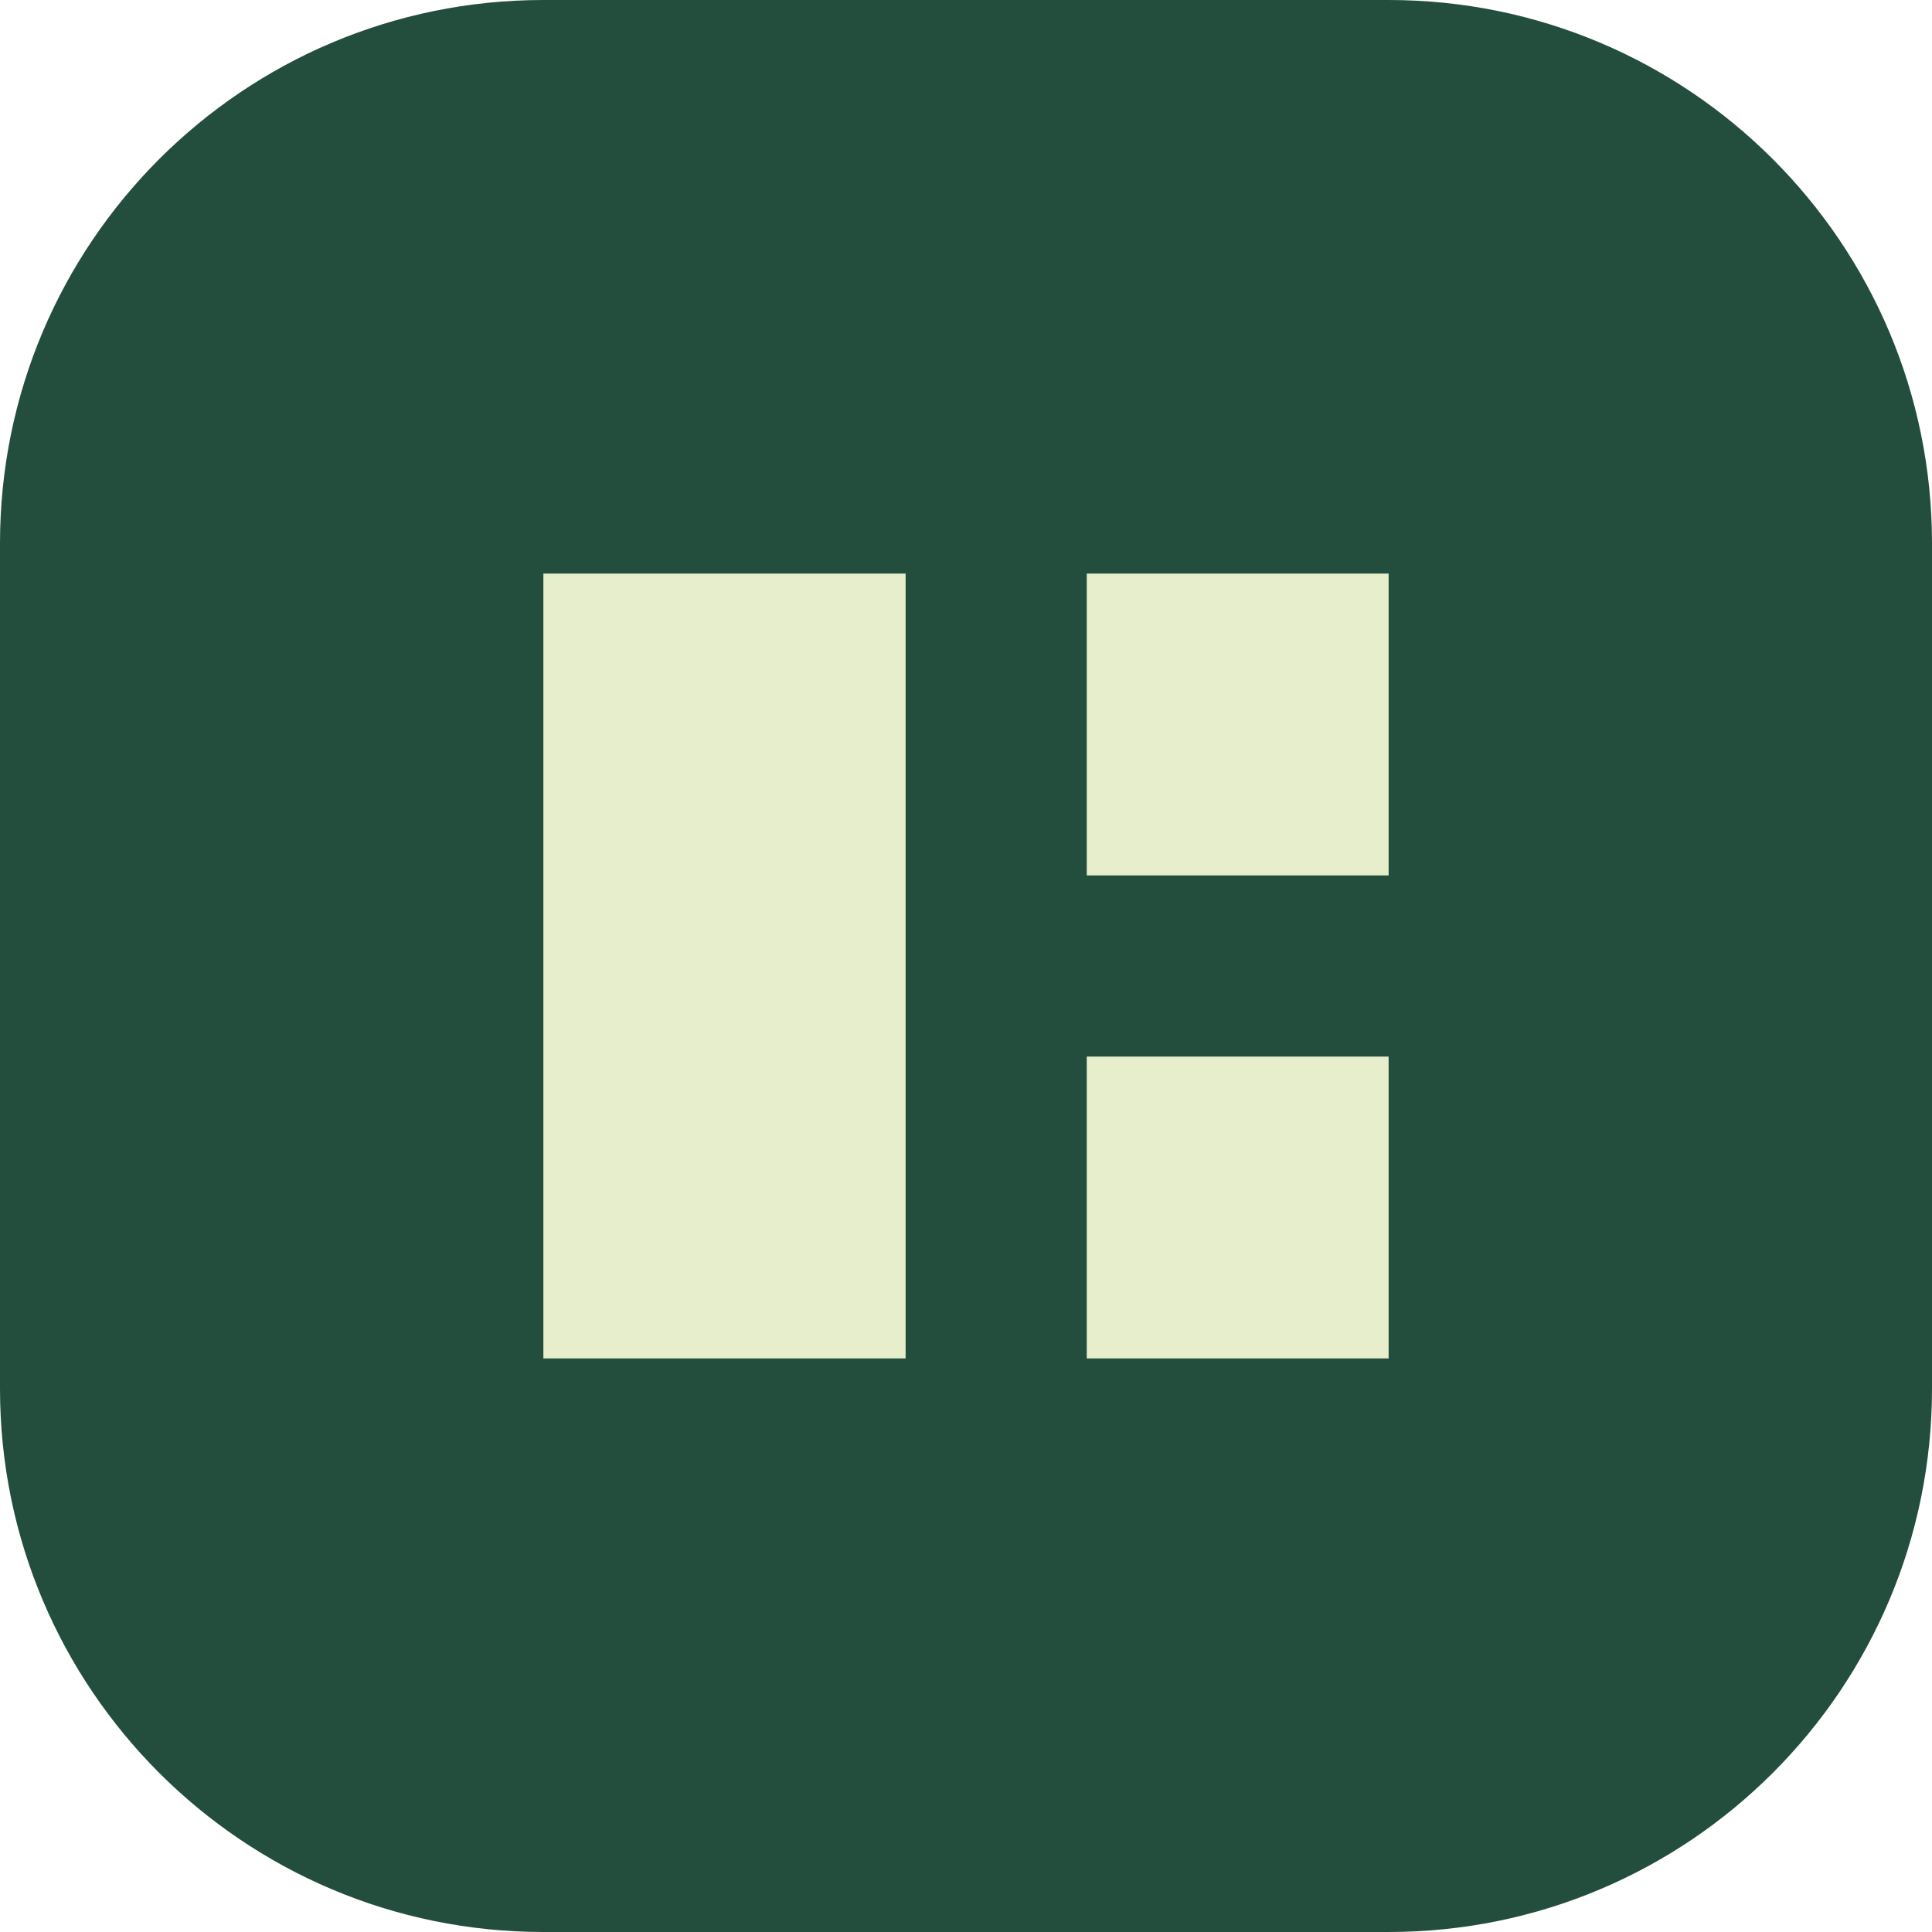
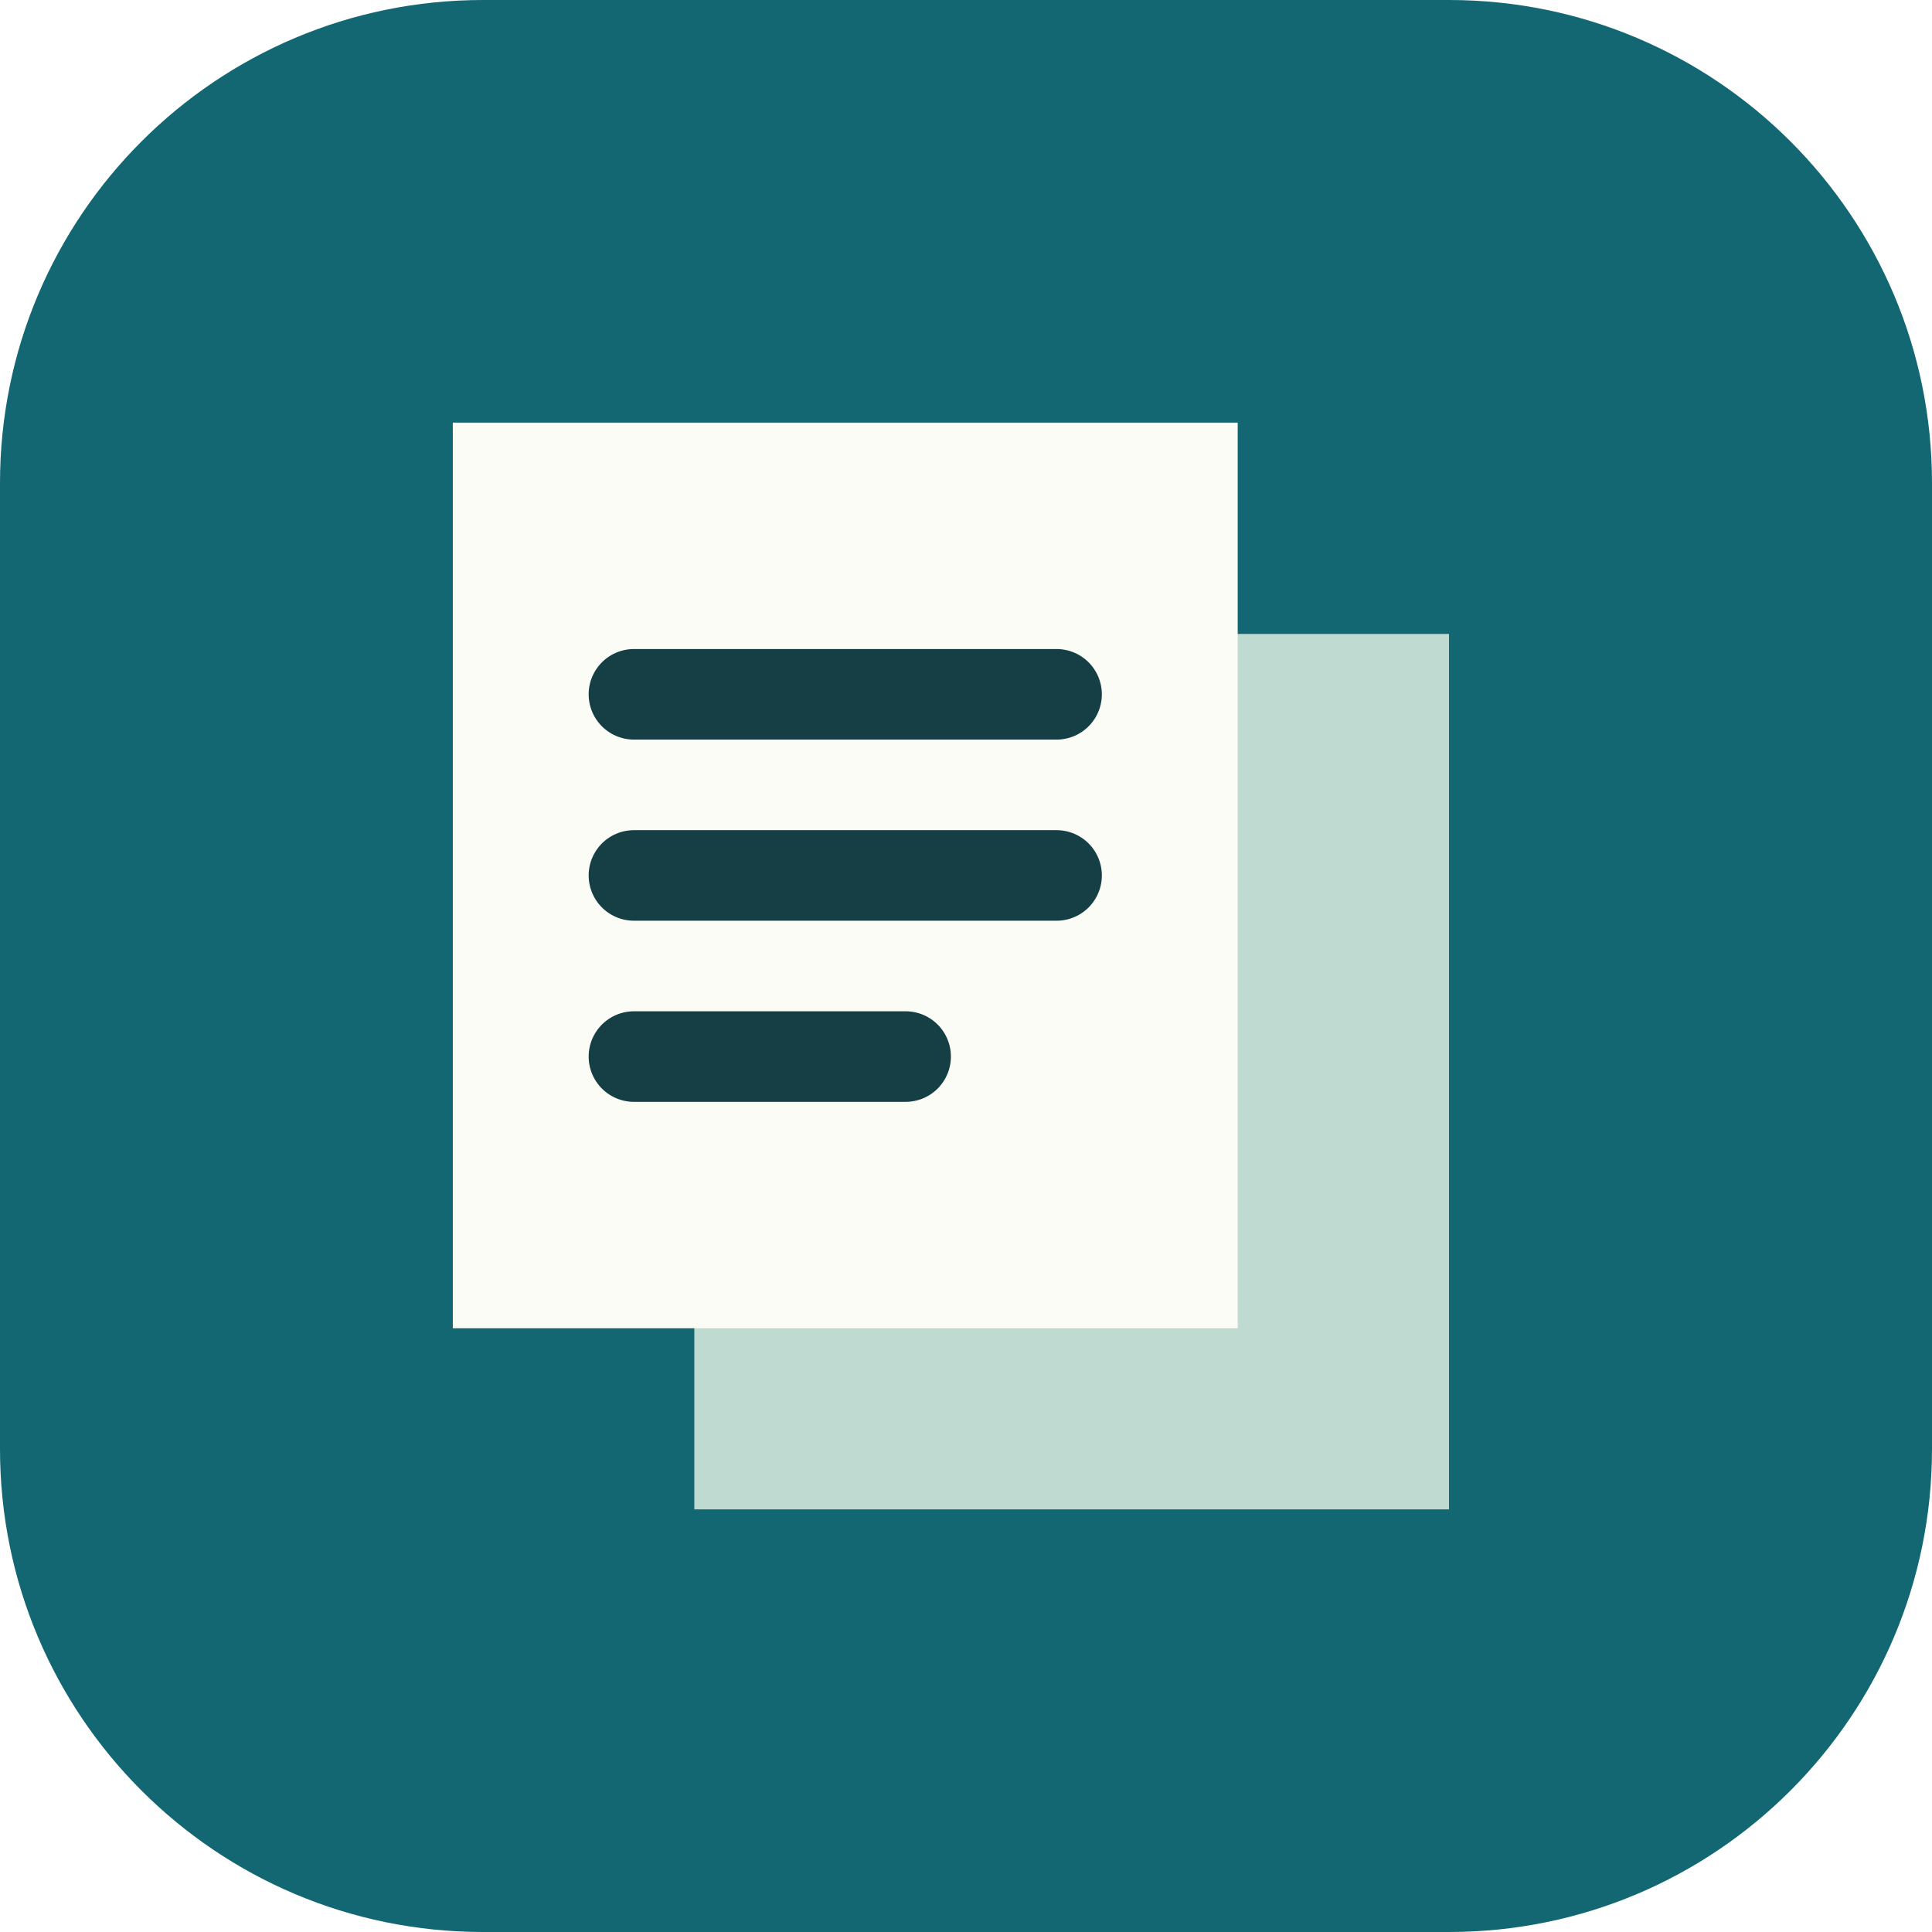
<svg xmlns="http://www.w3.org/2000/svg" viewBox="0 0 64 64">
-   <rect width="64" height="64" rx="18" fill="#234d3c" />
-   <path d="M18 19h12v26H18zm18 0h10v10H36zm0 16h10v10H36z" fill="#e6eecb" />
+   <rect width="64" height="64" rx="16" fill="#126773" />
+   <path d="M23 21h25v29H23Z" fill="#bfdad0" />
+   <path d="M15 14h26v30H15Z" fill="#fbfcf5" />
+   <path d="M21 23h14M21 29h14M21 35h9" stroke="#153e45" stroke-width="3" stroke-linecap="round" />
</svg>
